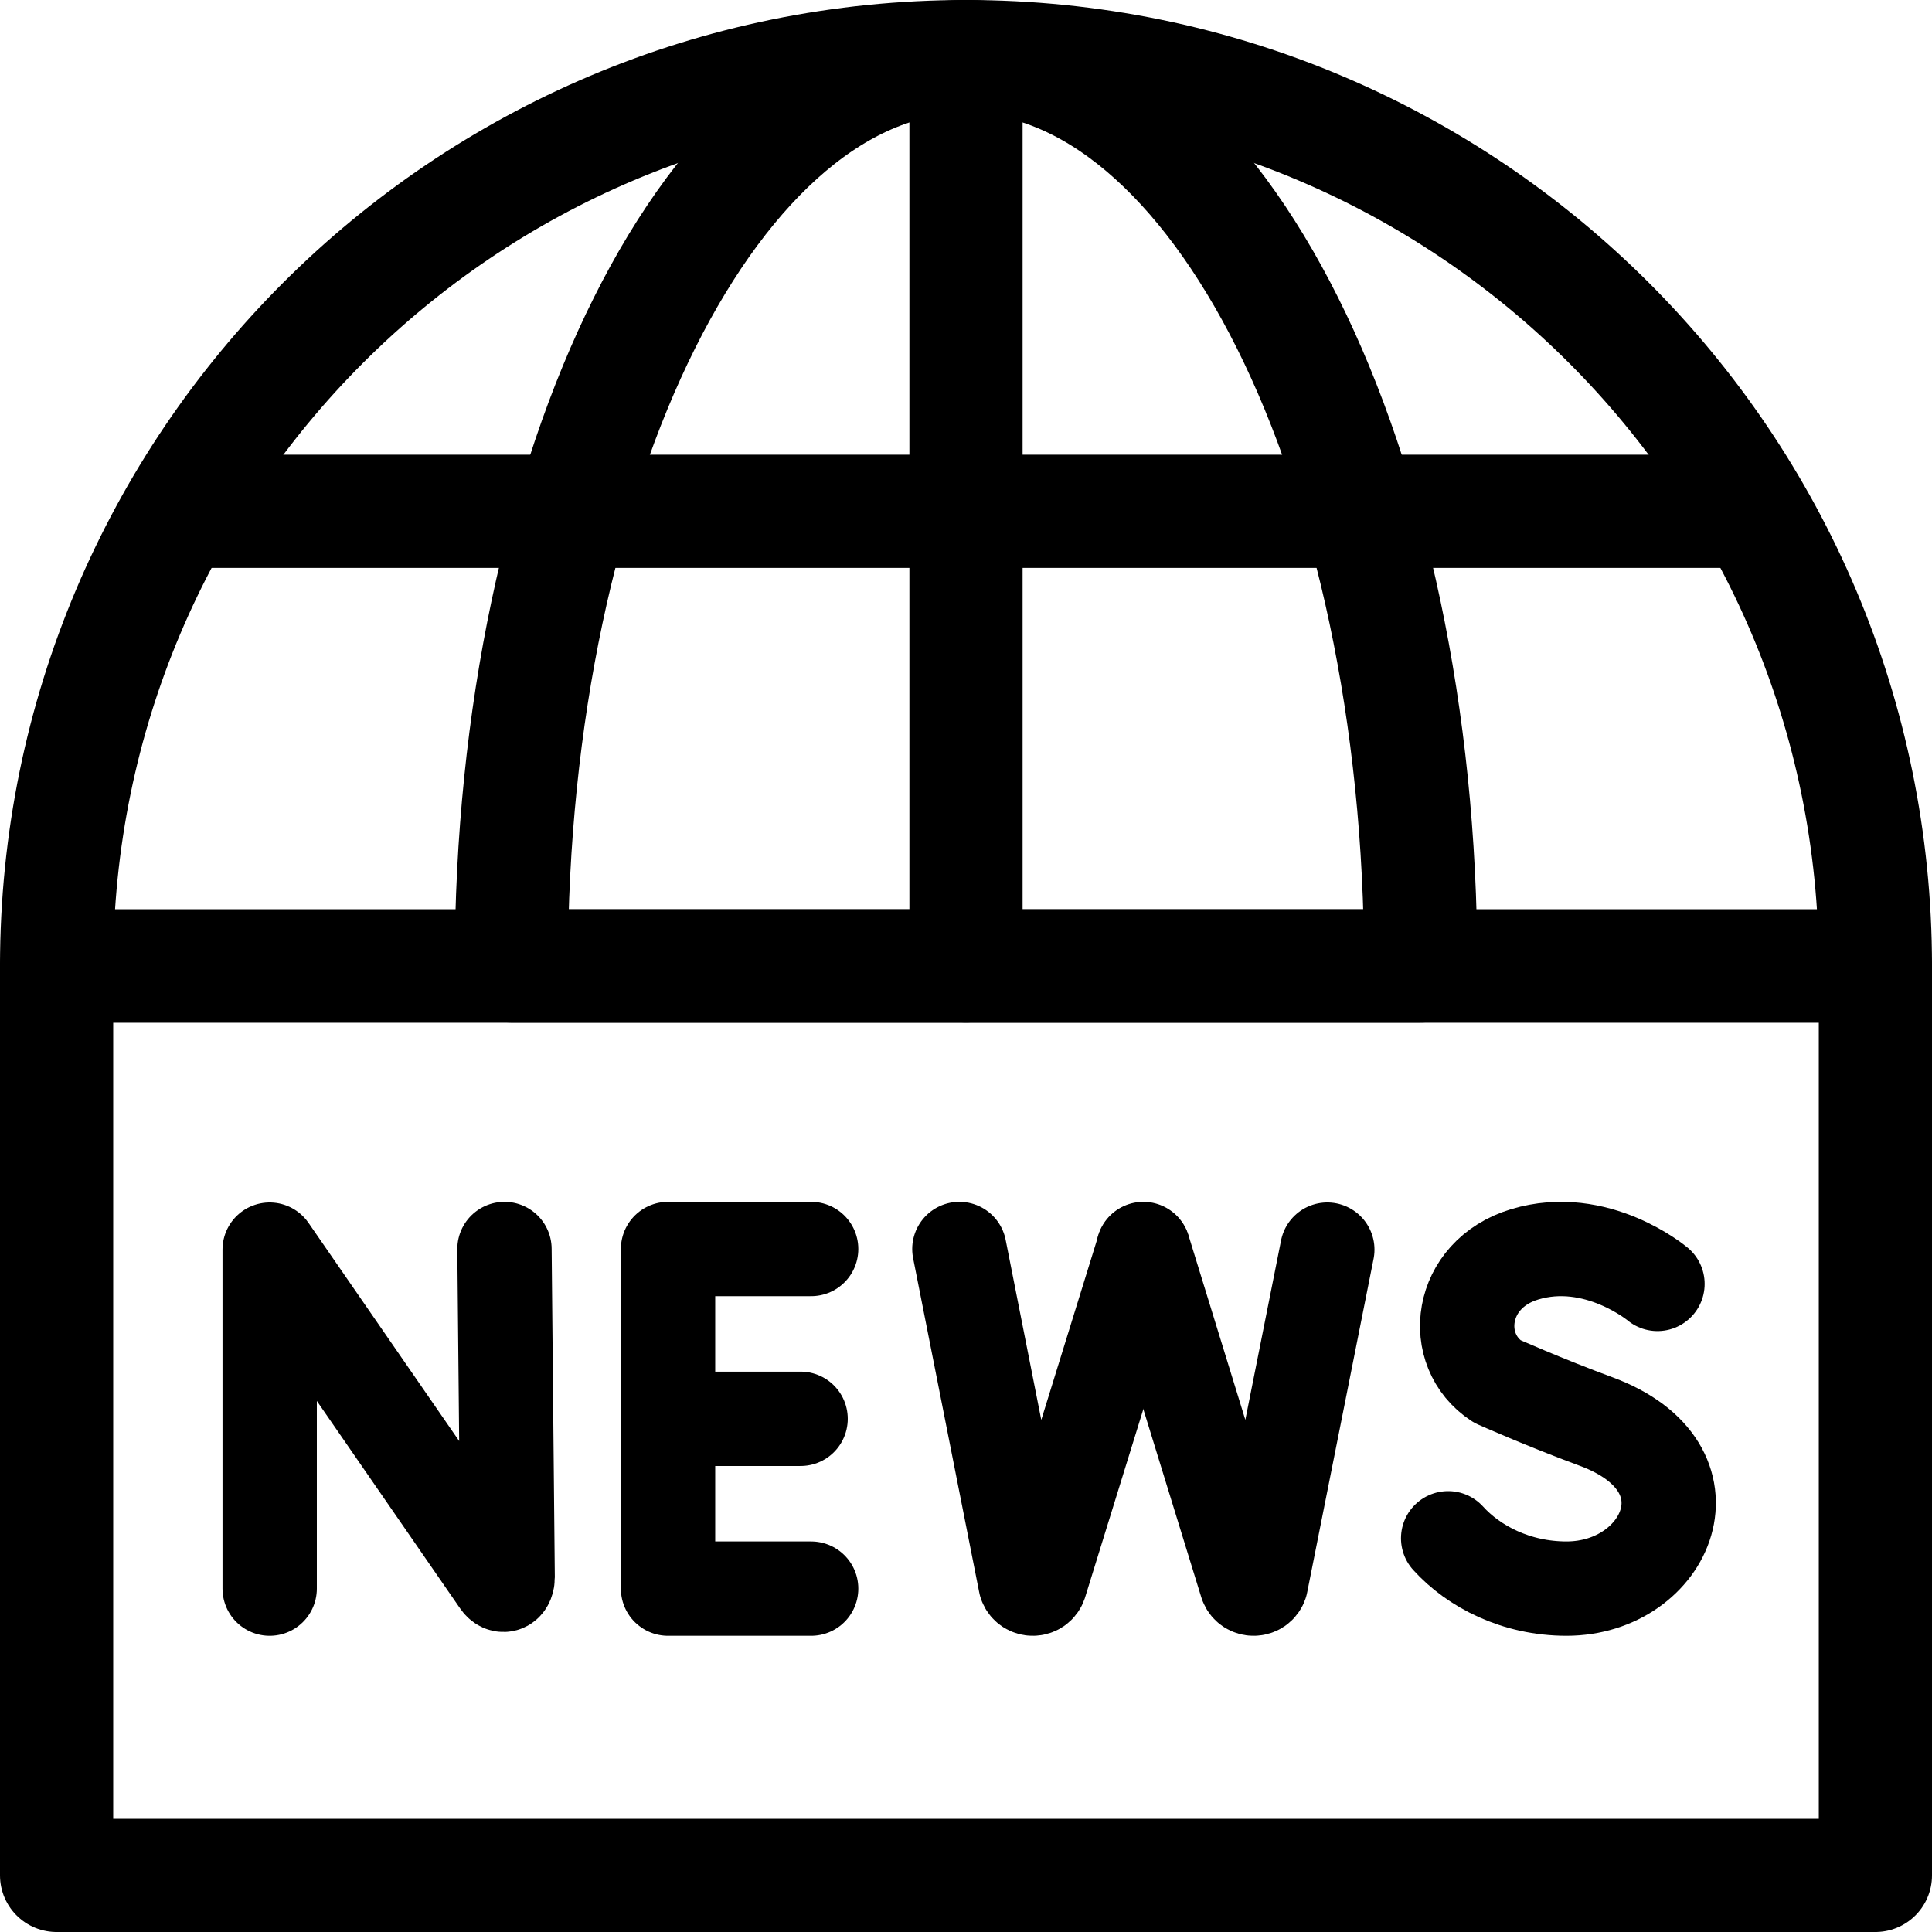
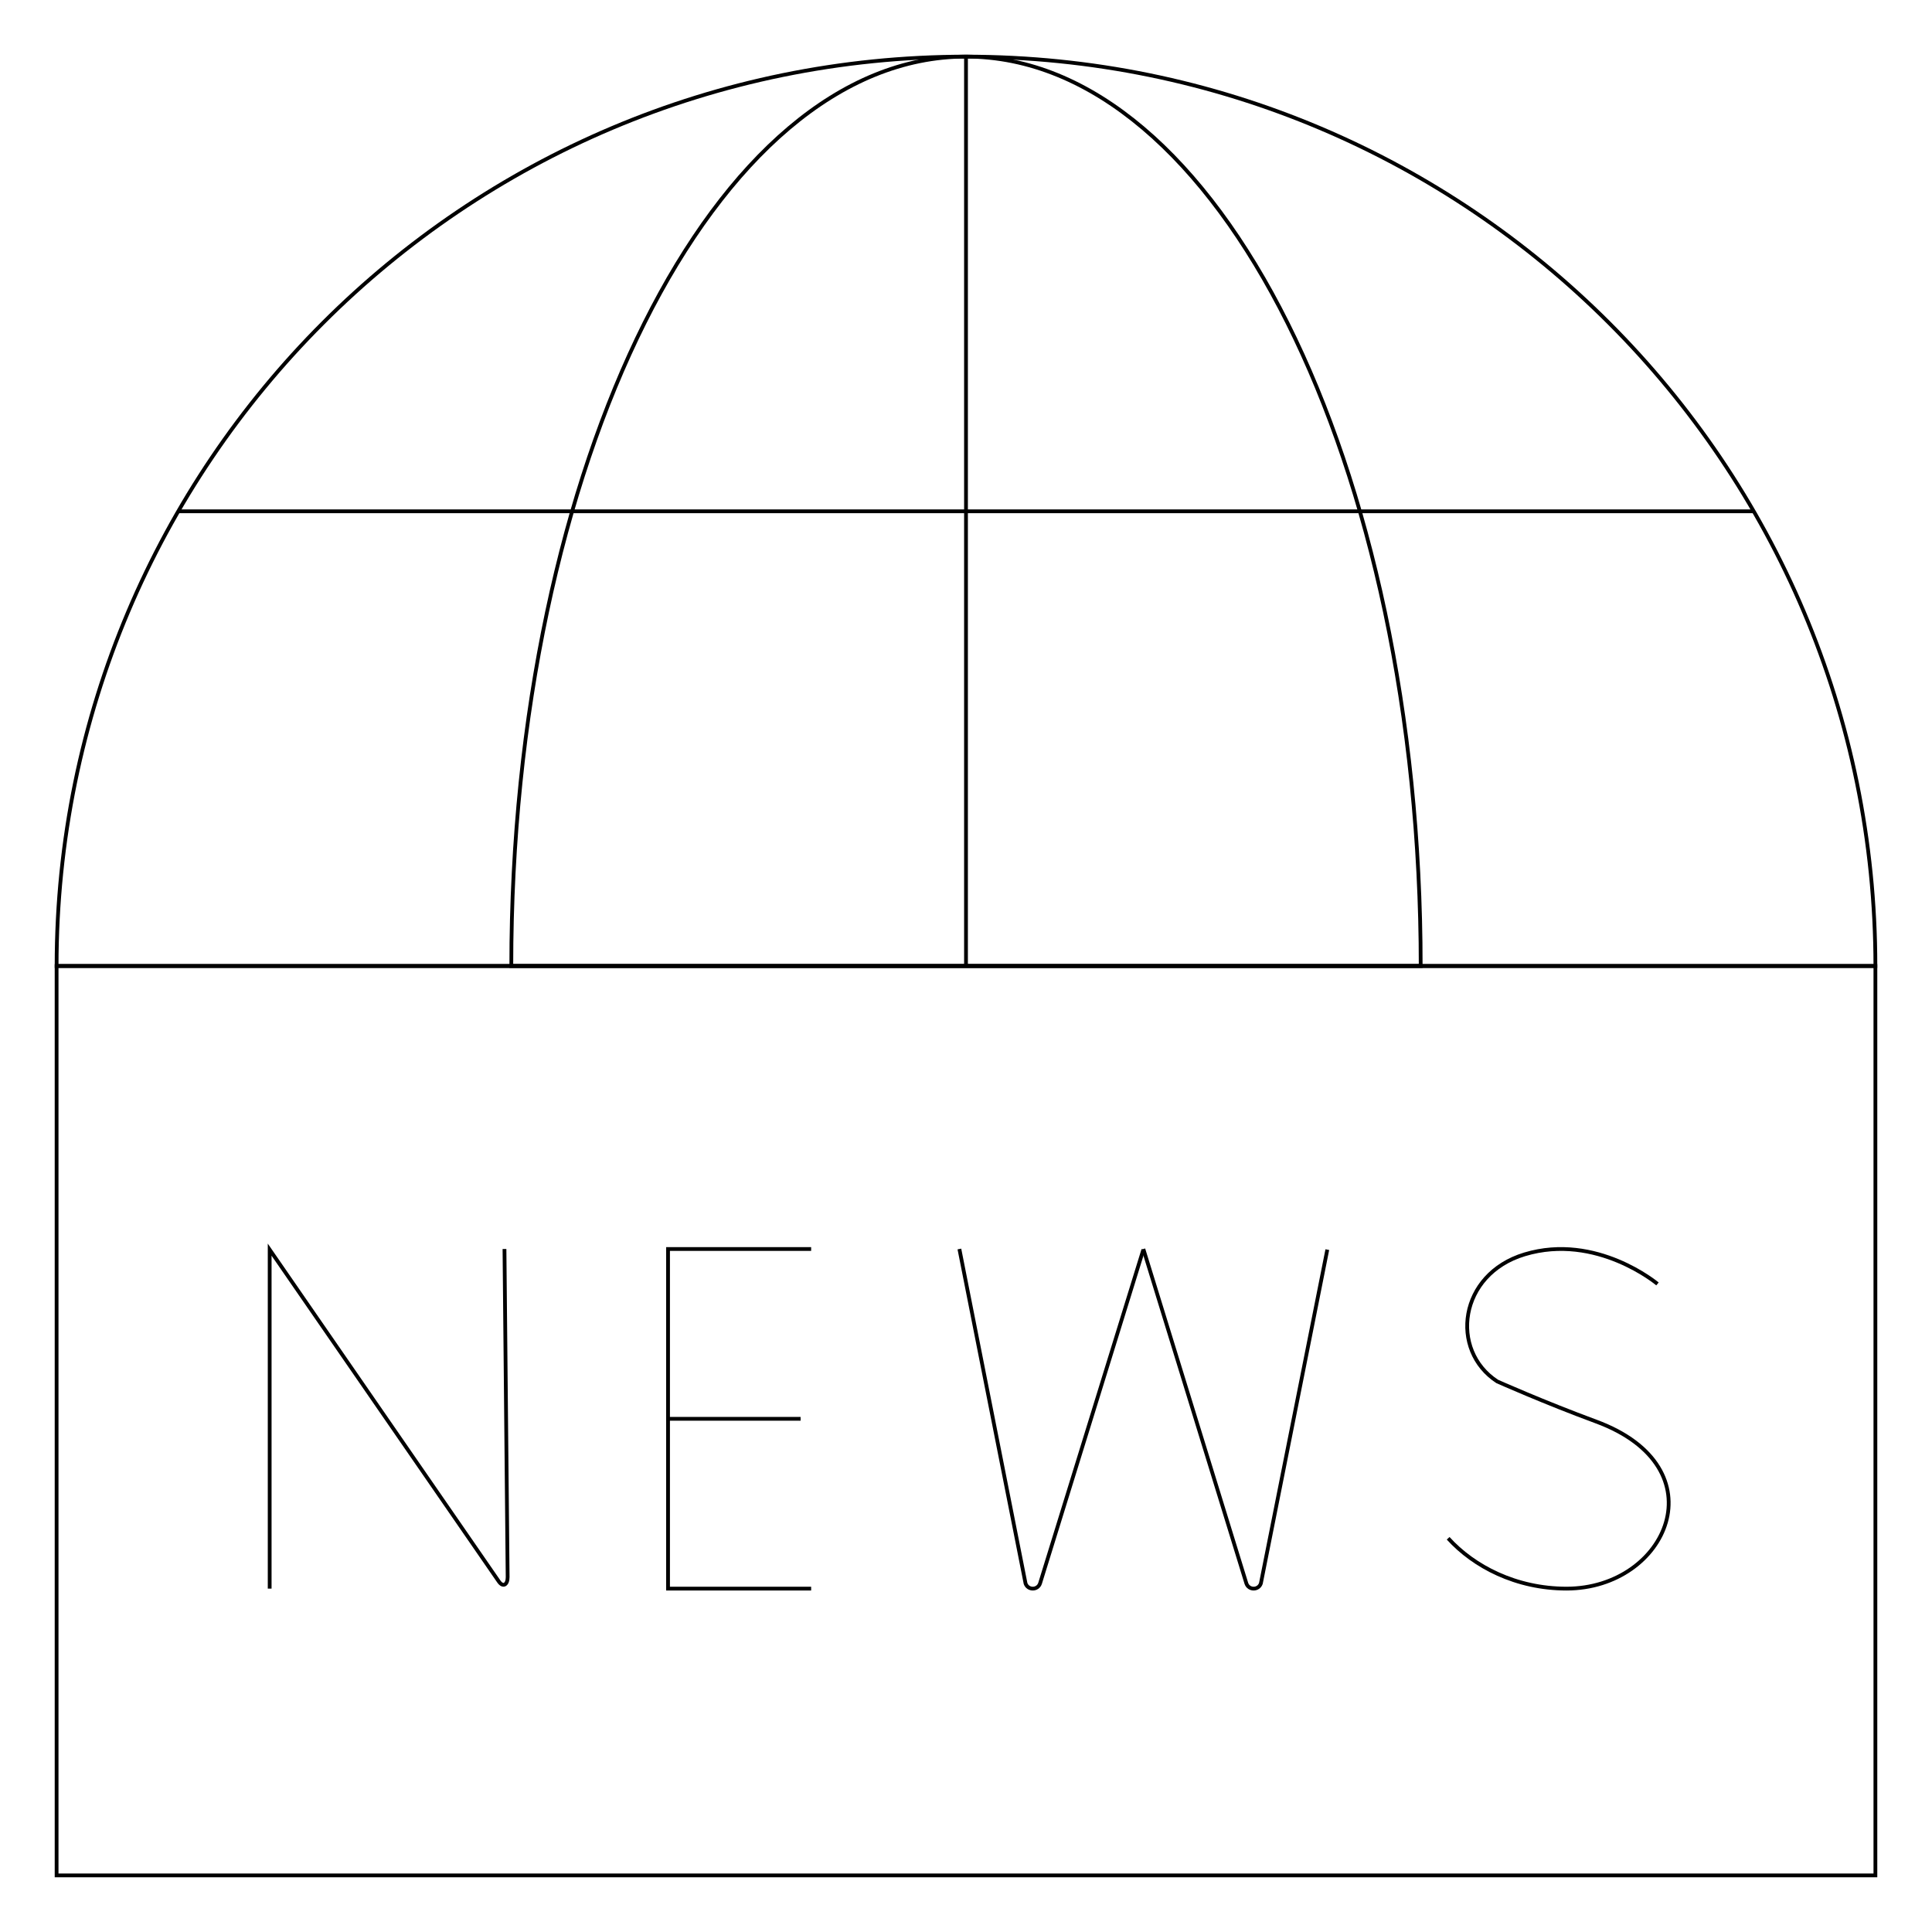
<svg xmlns="http://www.w3.org/2000/svg" version="1.1" id="svg2136" xml:space="preserve" width="682.667" height="682.667" viewBox="0 0 682.667 682.667">
  <defs id="defs2140">
    <clipPath clipPathUnits="userSpaceOnUse" id="clipPath2150">
      <path d="M 0,512 H 512 V 0 H 0 Z" id="path2148" />
    </clipPath>
  </defs>
  <g id="g2142" transform="matrix(1.333333,0,0,-1.333333,0,682.6667)">
    <g id="g2144">
      <g id="g2146" clip-path="url(#clipPath2150)">
        <g id="g2152" transform="translate(256,497)">
-           <path d="M 0,0 C -133.101,0 -241,-107.899 -241,-241 H 241 C 241,-107.899 133.101,0 0,0 Z" style="fill:none;stroke:#000000;stroke-width:30;stroke-linecap:round;stroke-linejoin:round;stroke-miterlimit:10;stroke-dasharray:none;stroke-opacity:1" id="path2154" />
+           <path d="M 0,0 C -133.101,0 -241,-107.899 -241,-241 H 241 C 241,-107.899 133.101,0 0,0 Z" style="fill:none;stroke:#000000;strokeWidth:30;strokeLinecap:round;strokeLinejoin:round;strokeMiterlimit:10;stroke-dasharray:none;stroke-opacity:1" id="path2154" />
        </g>
        <g id="g2156" transform="translate(256,497)">
-           <path d="m 0,0 c -66.551,0 -120.5,-107.899 -120.5,-241 h 241 C 120.5,-107.899 66.551,0 0,0 Z" style="fill:none;stroke:#000000;stroke-width:30;stroke-linecap:round;stroke-linejoin:round;stroke-miterlimit:10;stroke-dasharray:none;stroke-opacity:1" id="path2158" />
+           <path d="m 0,0 c -66.551,0 -120.5,-107.899 -120.5,-241 h 241 C 120.5,-107.899 66.551,0 0,0 Z" style="fill:none;stroke:#000000;strokeWidth:30;strokeLinecap:round;strokeLinejoin:round;strokeMiterlimit:10;stroke-dasharray:none;stroke-opacity:1" id="path2158" />
        </g>
        <g id="g2160" transform="translate(256,256)">
-           <path d="M 0,0 V 241" style="fill:none;stroke:#000000;stroke-width:30;stroke-linecap:round;stroke-linejoin:round;stroke-miterlimit:10;stroke-dasharray:none;stroke-opacity:1" id="path2162" />
+           <path d="M 0,0 V 241" style="fill:none;stroke:#000000;strokeWidth:30;strokeLinecap:round;strokeLinejoin:round;strokeMiterlimit:10;stroke-dasharray:none;stroke-opacity:1" id="path2162" />
        </g>
        <g id="g2164" transform="translate(47.5049,376.5)">
-           <path d="M 0,0 H 416.99" style="fill:none;stroke:#000000;stroke-width:30;stroke-linecap:round;stroke-linejoin:round;stroke-miterlimit:10;stroke-dasharray:none;stroke-opacity:1" id="path2166" />
+           <path d="M 0,0 H 416.99" style="fill:none;stroke:#000000;strokeWidth:30;strokeLinecap:round;strokeLinejoin:round;strokeMiterlimit:10;stroke-dasharray:none;stroke-opacity:1" id="path2166" />
        </g>
-         <path d="M 497,15 H 15 v 241 h 482 z" style="fill:none;stroke:#000000;stroke-width:30;stroke-linecap:round;stroke-linejoin:round;stroke-miterlimit:10;stroke-dasharray:none;stroke-opacity:1" id="path2168" />
+         <path d="M 497,15 H 15 v 241 h 482 z" style="fill:none;stroke:#000000;strokeWidth:30;strokeLinecap:round;strokeLinejoin:round;strokeMiterlimit:10;stroke-dasharray:none;stroke-opacity:1" id="path2168" />
        <g id="g2170" transform="translate(71.4663,91)">
-           <path d="M 0,0 V 89.832 L 60.734,1.884 c 1.127,-1.627 2.332,-0.83 2.332,1.149 L 62.226,90" style="fill:none;stroke:#000000;stroke-width:25;stroke-linecap:round;stroke-linejoin:round;stroke-miterlimit:10;stroke-dasharray:none;stroke-opacity:1" id="path2172" />
+           <path d="M 0,0 V 89.832 L 60.734,1.884 c 1.127,-1.627 2.332,-0.83 2.332,1.149 L 62.226,90" style="fill:none;stroke:#000000;strokeWidth:25;strokeLinecap:round;strokeLinejoin:round;strokeMiterlimit:10;stroke-dasharray:none;stroke-opacity:1" id="path2172" />
        </g>
        <g id="g2174" transform="translate(214.9609,181)">
-           <path d="M 0,0 H -37.922 V -90 H 0" style="fill:none;stroke:#000000;stroke-width:25;stroke-linecap:round;stroke-linejoin:round;stroke-miterlimit:10;stroke-dasharray:none;stroke-opacity:1" id="path2176" />
+           <path d="M 0,0 H -37.922 V -90 H 0" style="fill:none;stroke:#000000;strokeWidth:25;strokeLinecap:round;strokeLinejoin:round;strokeMiterlimit:10;stroke-dasharray:none;stroke-opacity:1" id="path2176" />
        </g>
        <g id="g2178" transform="translate(212.1646,136)">
-           <path d="M 0,0 H -35.126" style="fill:none;stroke:#000000;stroke-width:25;stroke-linecap:round;stroke-linejoin:round;stroke-miterlimit:10;stroke-dasharray:none;stroke-opacity:1" id="path2180" />
+           <path d="M 0,0 H -35.126" style="fill:none;stroke:#000000;strokeWidth:25;strokeLinecap:round;strokeLinejoin:round;strokeMiterlimit:10;stroke-dasharray:none;stroke-opacity:1" id="path2180" />
        </g>
        <g id="g2182" transform="translate(439.248,171.748)">
-           <path d="m 0,0 c 0,0 -16.15,13.575 -35.194,7.838 -17.487,-5.268 -19.932,-25.431 -7.282,-33.678 0,0 12.414,-5.539 26.183,-10.618 33.145,-12.225 18.867,-44.29 -7.814,-44.29 -13.363,0 -24.577,5.851 -31.364,13.341" style="fill:none;stroke:#000000;stroke-width:25;stroke-linecap:round;stroke-linejoin:round;stroke-miterlimit:10;stroke-dasharray:none;stroke-opacity:1" id="path2184" />
+           <path d="m 0,0 c 0,0 -16.15,13.575 -35.194,7.838 -17.487,-5.268 -19.932,-25.431 -7.282,-33.678 0,0 12.414,-5.539 26.183,-10.618 33.145,-12.225 18.867,-44.29 -7.814,-44.29 -13.363,0 -24.577,5.851 -31.364,13.341" style="fill:none;stroke:#000000;strokeWidth:25;strokeLinecap:round;strokeLinejoin:round;strokeMiterlimit:10;stroke-dasharray:none;stroke-opacity:1" id="path2184" />
        </g>
        <g id="g2186" transform="translate(254.2476,181)">
-           <path d="m 0,0 17.535,-88.648 c 0.645,-1.815 3.217,-1.798 3.838,0.025 l 27.379,88.457" style="fill:none;stroke:#000000;stroke-width:25;stroke-linecap:round;stroke-linejoin:round;stroke-miterlimit:10;stroke-dasharray:none;stroke-opacity:1" id="path2188" />
+           <path d="m 0,0 17.535,-88.648 c 0.645,-1.815 3.217,-1.798 3.838,0.025 l 27.379,88.457" style="fill:none;stroke:#000000;strokeWidth:25;strokeLinecap:round;strokeLinejoin:round;strokeMiterlimit:10;stroke-dasharray:none;stroke-opacity:1" id="path2188" />
        </g>
        <g id="g2190" transform="translate(303,181)">
-           <path d="m 0,0 27.31,-88.648 c 0.644,-1.815 3.216,-1.798 3.836,0.025 l 17.606,88.457" style="fill:none;stroke:#000000;stroke-width:25;stroke-linecap:round;stroke-linejoin:round;stroke-miterlimit:10;stroke-dasharray:none;stroke-opacity:1" id="path2192" />
+           <path d="m 0,0 27.31,-88.648 c 0.644,-1.815 3.216,-1.798 3.836,0.025 l 17.606,88.457" style="fill:none;stroke:#000000;strokeWidth:25;strokeLinecap:round;strokeLinejoin:round;strokeMiterlimit:10;stroke-dasharray:none;stroke-opacity:1" id="path2192" />
        </g>
      </g>
    </g>
  </g>
</svg>
